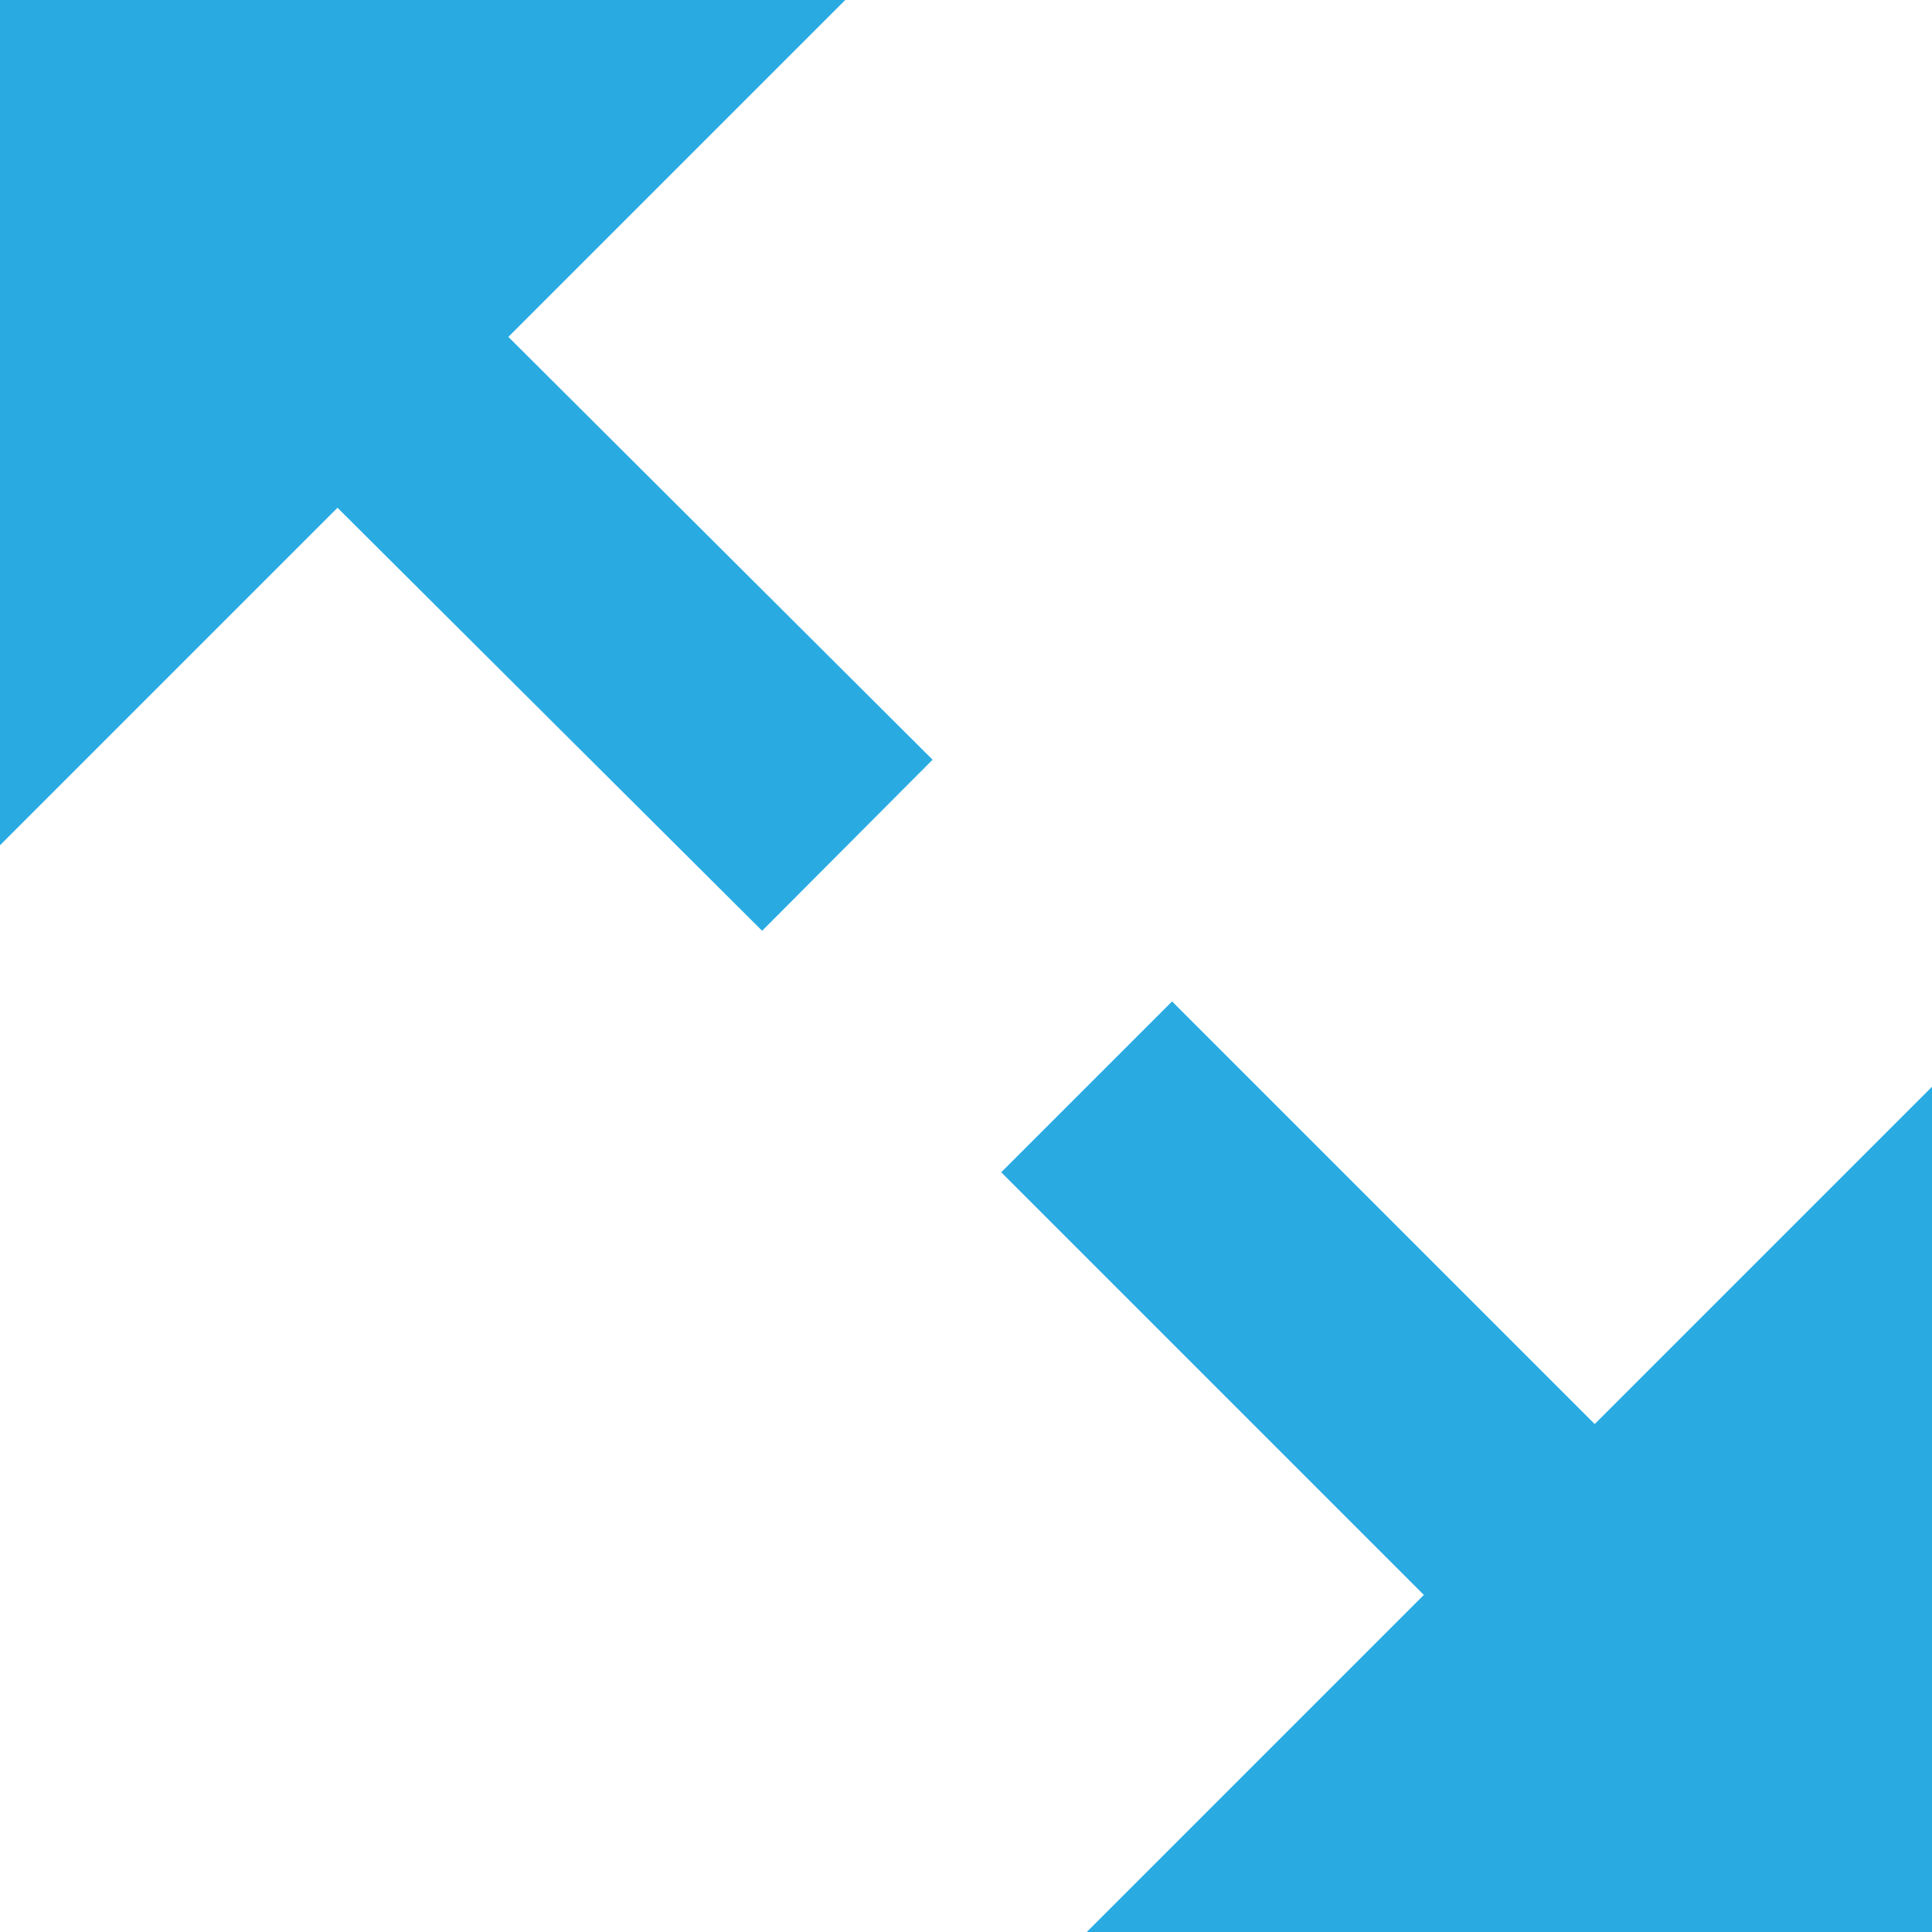
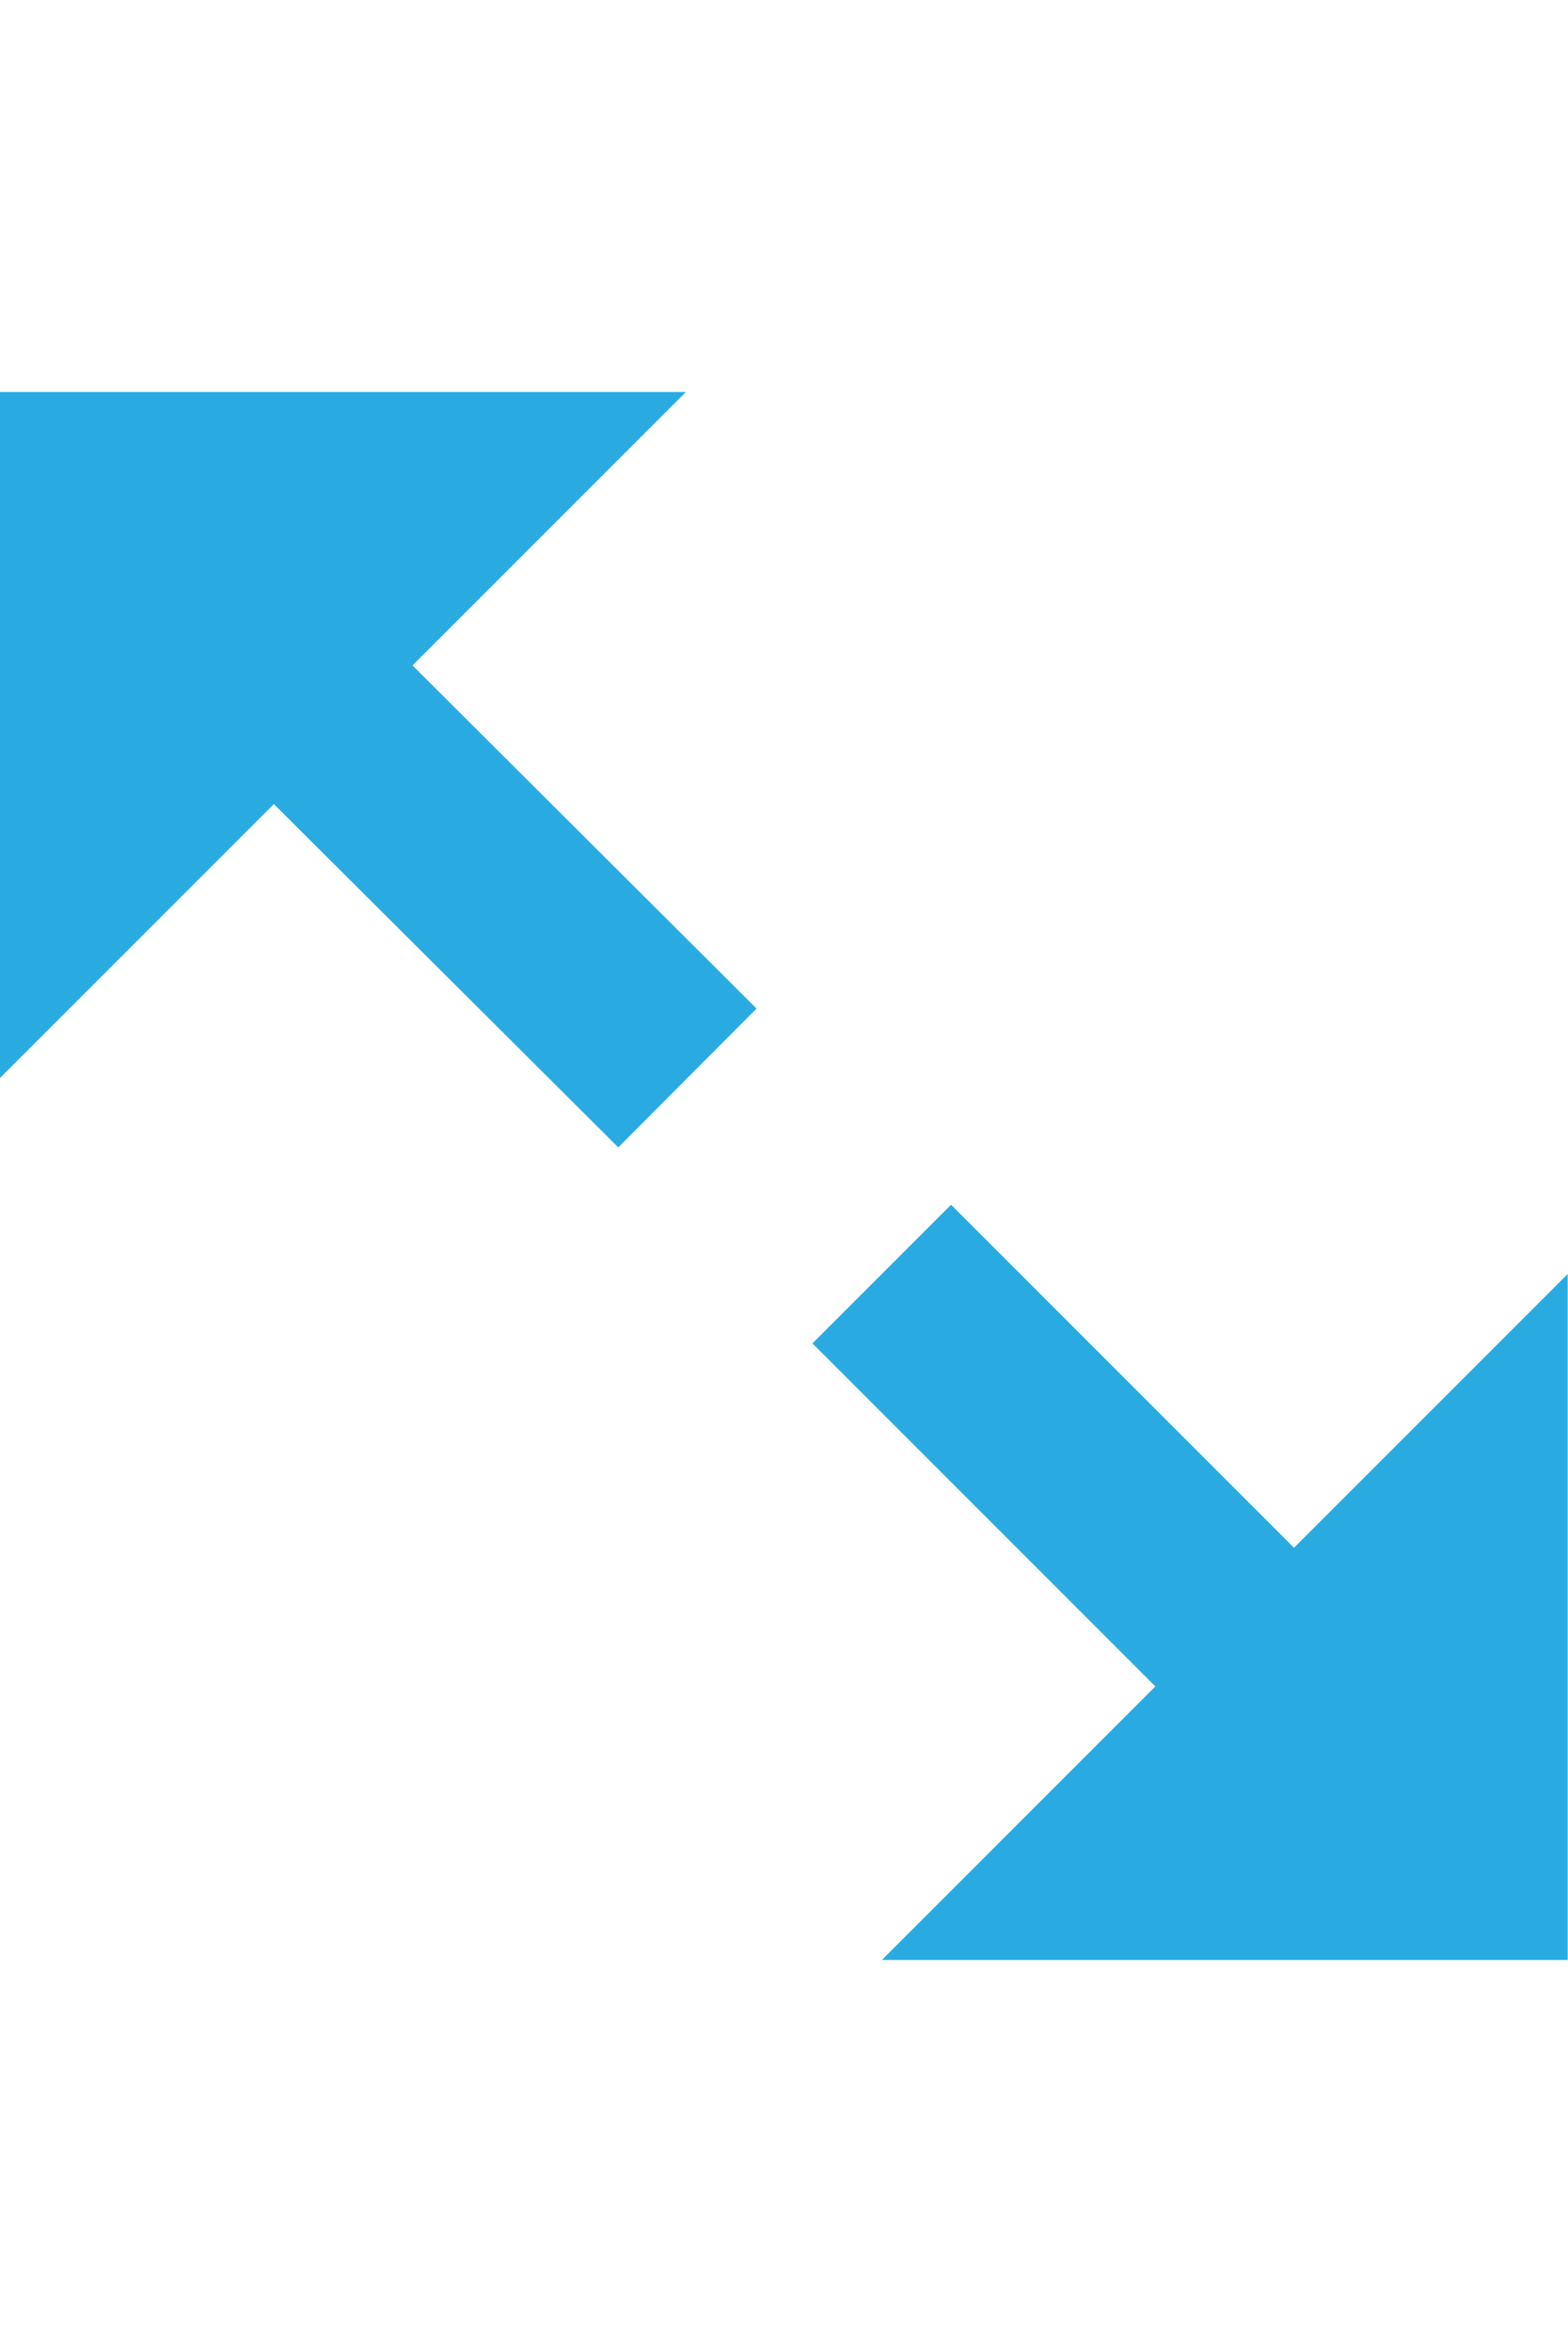
- <svg xmlns="http://www.w3.org/2000/svg" version="1.1" id="icon-" x="0px" y="0px" viewBox="0 0 960 960" style="enable-background:new 0 0 960 960;" xml:space="preserve">
-   <style type="text/css">
- 	.st0{fill-rule:evenodd;clip-rule:evenodd;}
- 	.st1{fill:#29ABE2;}
- 	.st2{fill-rule:evenodd;clip-rule:evenodd;fill:#181616;}
- 	.st3{fill:#FF0000;}
- </style>
-   <path id="expand_1_" class="st1" d="M252.6,167.4l210.8,210.1l-84.7,85L167.7,252.3L0,420V0h420L252.6,167.4z M792.4,707.6l-210-210  l-84.9,84.9l210,210L540,960h420V540L792.4,707.6z" />
+ <svg xmlns="http://www.w3.org/2000/svg" version="1.1" id="icon-" x="0px" y="0px" viewBox="0 0 960 1440" enable-background="new 0 0 960 1440" xml:space="preserve">
+   <path id="expand" fill="#29ABE2" d="M420,240H0v420l167.7-167.7l210.9,210.2l84.7-85L252.6,407.4L420,240z M792.4,947.6l-210-210  l-84.9,84.9l210,210L540,1200h420V780L792.4,947.6z" />
</svg>
